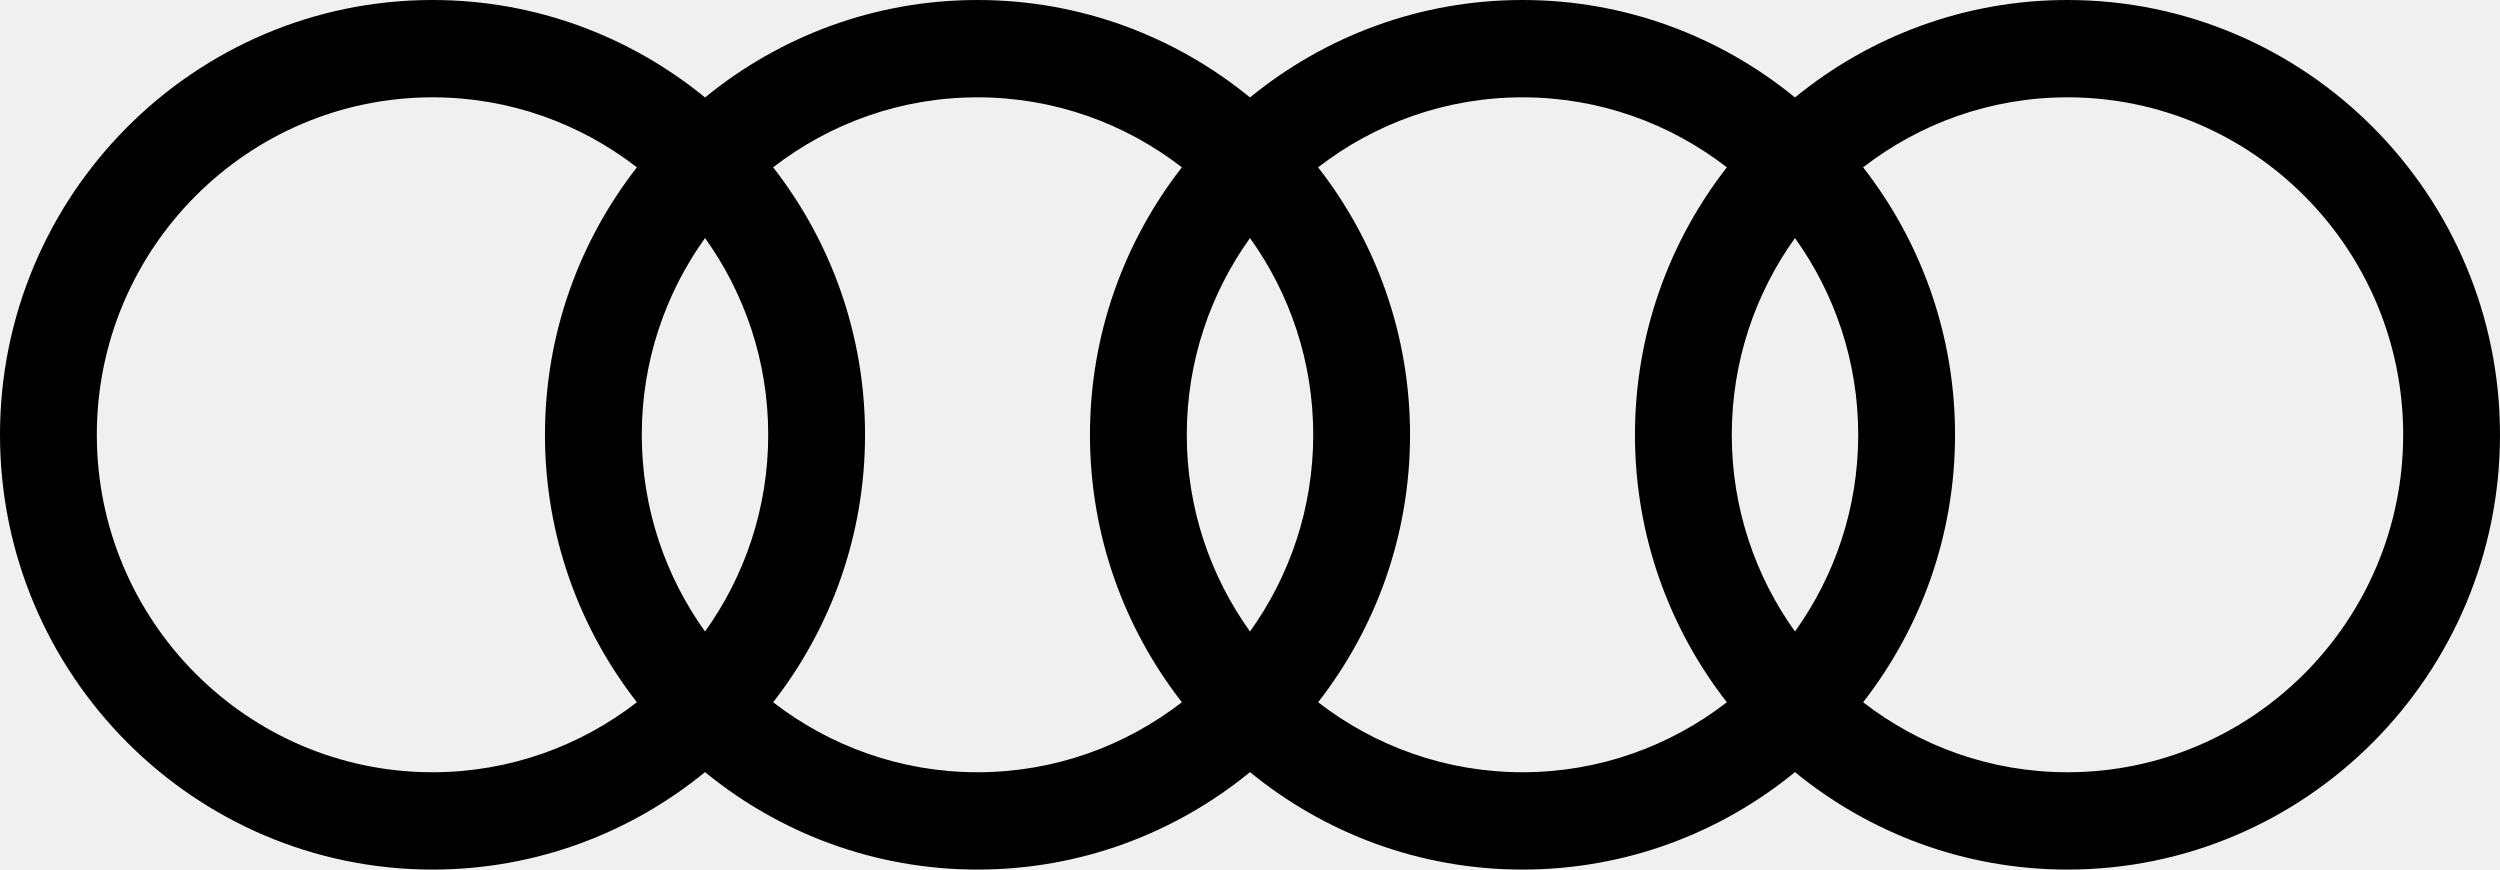
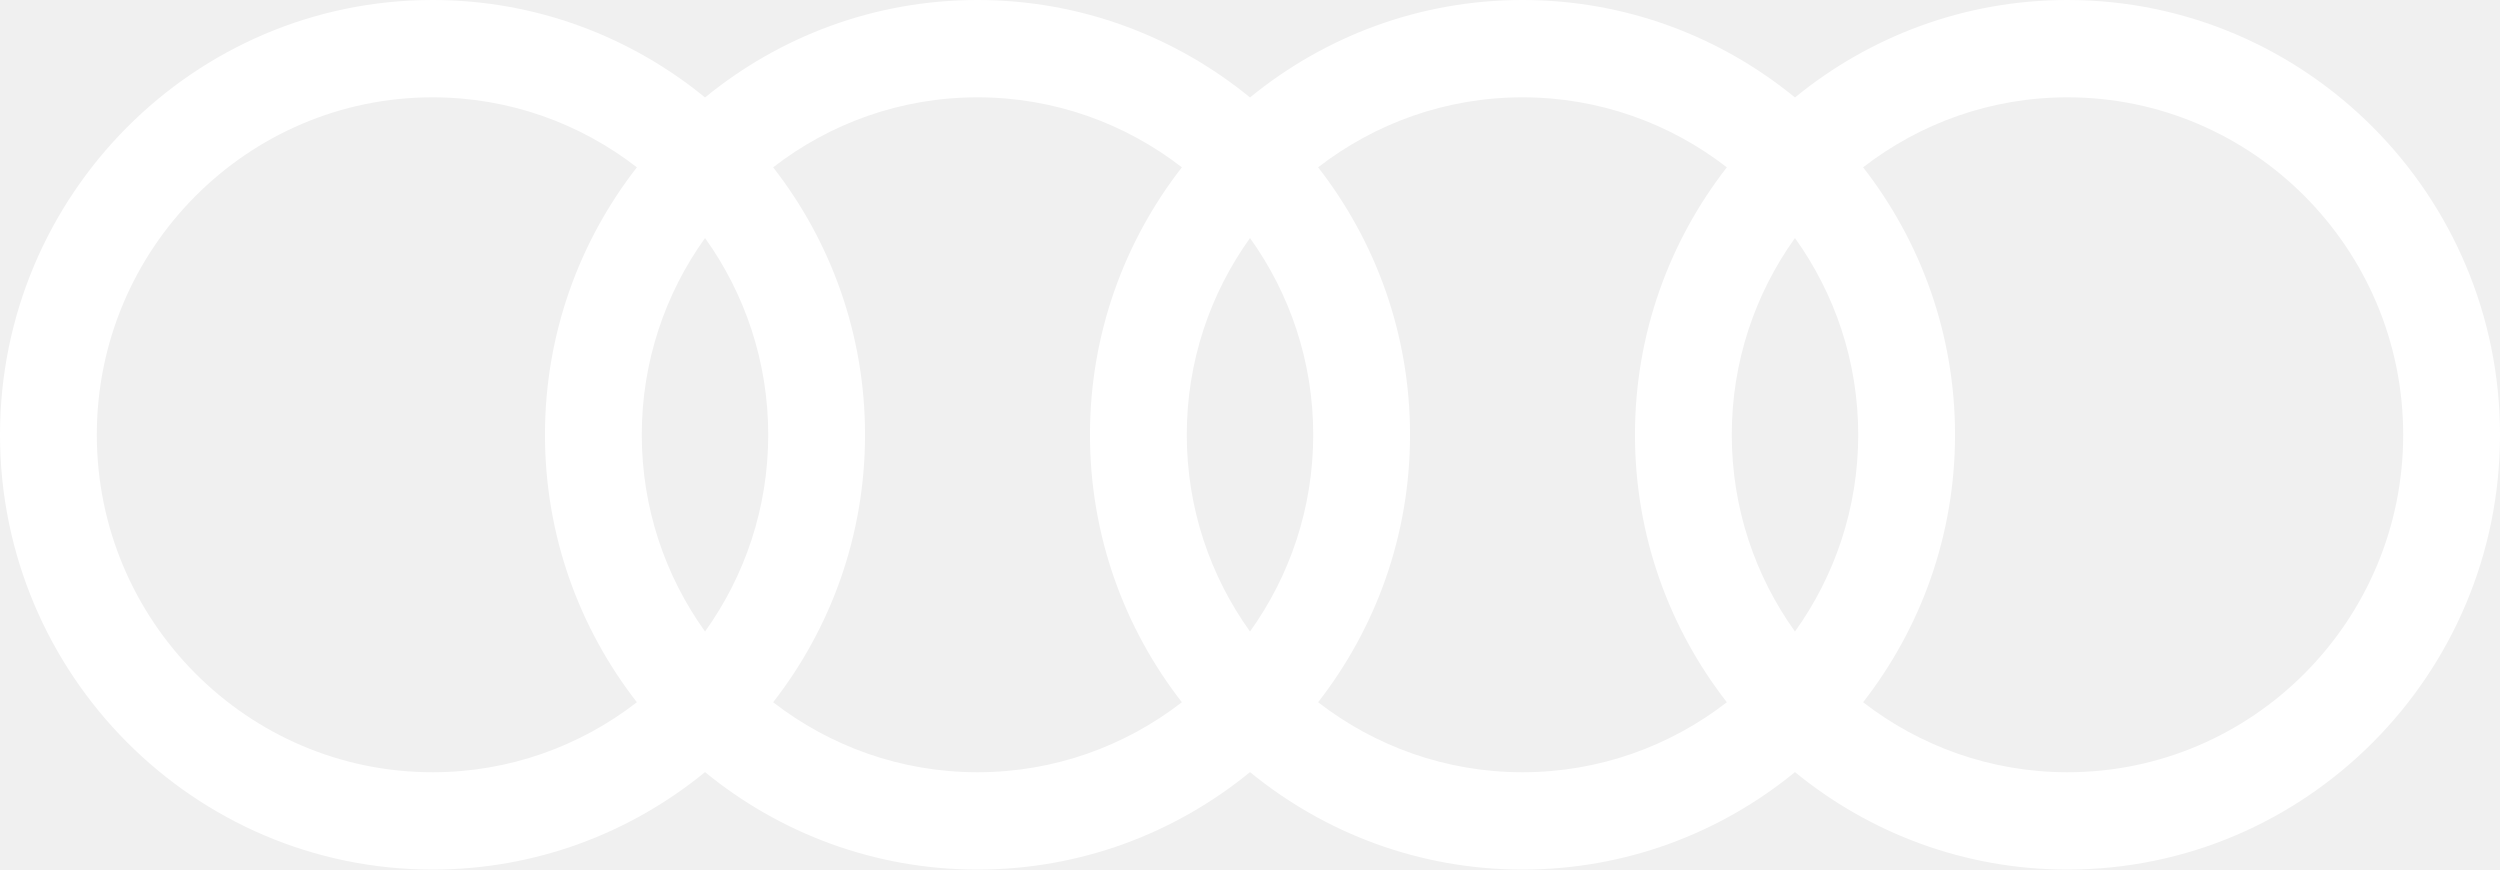
- <svg xmlns="http://www.w3.org/2000/svg" viewBox="0 0 69 24" fill="none">
-   <path d="M57.062 21.314C54.941 21.314 52.986 20.592 51.422 19.382C53.009 17.345 53.959 14.783 53.959 12C53.959 9.218 53.009 6.655 51.422 4.618C52.986 3.408 54.941 2.686 57.062 2.686C62.171 2.686 66.328 6.864 66.328 12C66.328 17.136 62.171 21.314 57.062 21.314ZM36.38 19.382C37.967 17.345 38.917 14.783 38.917 12C38.917 9.218 37.967 6.655 36.38 4.618C37.944 3.408 39.9 2.686 42.021 2.686C44.142 2.686 46.097 3.408 47.661 4.618C46.074 6.655 45.125 9.218 45.125 12C45.125 14.783 46.074 17.345 47.661 19.382C46.097 20.592 44.142 21.314 42.021 21.314C39.9 21.314 37.944 20.592 36.38 19.382ZM21.339 19.382C22.926 17.345 23.875 14.783 23.875 12C23.875 9.218 22.926 6.655 21.339 4.618C22.902 3.408 24.858 2.686 26.979 2.686C29.1 2.686 31.056 3.408 32.62 4.618C31.033 6.655 30.083 9.218 30.083 12C30.083 14.783 31.033 17.345 32.62 19.382C31.056 20.592 29.1 21.314 26.979 21.314C24.858 21.314 22.902 20.592 21.339 19.382ZM2.672 12C2.672 6.864 6.829 2.686 11.938 2.686C14.059 2.686 16.015 3.408 17.578 4.618C15.991 6.655 15.041 9.218 15.041 12C15.041 14.783 15.991 17.345 17.578 19.382C16.015 20.592 14.059 21.314 11.938 21.314C6.829 21.314 2.672 17.136 2.672 12ZM19.459 17.43C18.362 15.9 17.713 14.026 17.713 12C17.713 9.975 18.362 8.1 19.459 6.57C20.555 8.1 21.203 9.975 21.203 12C21.203 14.026 20.555 15.9 19.459 17.43ZM34.5 17.43C33.403 15.9 32.755 14.026 32.755 12C32.755 9.975 33.403 8.1 34.5 6.57C35.597 8.1 36.245 9.975 36.245 12C36.245 14.026 35.597 15.9 34.5 17.43ZM49.541 17.43C48.445 15.9 47.797 14.026 47.797 12C47.797 9.975 48.445 8.1 49.541 6.57C50.638 8.1 51.287 9.975 51.287 12C51.287 14.026 50.638 15.9 49.541 17.43ZM57.062 0C54.214 0 51.596 1.01 49.541 2.69C47.487 1.01 44.87 0 42.021 0C39.172 0 36.554 1.01 34.5 2.69C32.446 1.01 29.828 0 26.979 0C24.13 0 21.513 1.01 19.459 2.69C17.404 1.01 14.786 0 11.938 0C5.355 0 0 5.383 0 12C0 18.617 5.355 24 11.938 24C14.786 24 17.404 22.991 19.459 21.31C21.513 22.991 24.13 24 26.979 24C29.828 24 32.446 22.991 34.5 21.31C36.554 22.991 39.172 24 42.021 24C44.87 24 47.487 22.991 49.541 21.31C51.596 22.991 54.214 24 57.062 24C63.645 24 69 18.617 69 12C69 5.383 63.645 0 57.062 0Z" fill="currentColor" />
+ <svg xmlns="http://www.w3.org/2000/svg" width="69" height="24" viewBox="0 0 69 24" fill="none">
+   <path d="M57.062 21.314C54.941 21.314 52.986 20.592 51.422 19.382C53.009 17.345 53.959 14.783 53.959 12C53.959 9.218 53.009 6.655 51.422 4.618C52.986 3.408 54.941 2.686 57.062 2.686C62.171 2.686 66.328 6.864 66.328 12C66.328 17.136 62.171 21.314 57.062 21.314ZM36.38 19.382C37.967 17.345 38.917 14.783 38.917 12C38.917 9.218 37.967 6.655 36.38 4.618C37.944 3.408 39.9 2.686 42.021 2.686C44.142 2.686 46.097 3.408 47.661 4.618C46.074 6.655 45.125 9.218 45.125 12C45.125 14.783 46.074 17.345 47.661 19.382C46.097 20.592 44.142 21.314 42.021 21.314C39.9 21.314 37.944 20.592 36.38 19.382ZM21.339 19.382C22.926 17.345 23.875 14.783 23.875 12C23.875 9.218 22.926 6.655 21.339 4.618C22.902 3.408 24.858 2.686 26.979 2.686C29.1 2.686 31.056 3.408 32.62 4.618C31.033 6.655 30.083 9.218 30.083 12C30.083 14.783 31.033 17.345 32.62 19.382C31.056 20.592 29.1 21.314 26.979 21.314C24.858 21.314 22.902 20.592 21.339 19.382ZM2.672 12C2.672 6.864 6.829 2.686 11.938 2.686C14.059 2.686 16.015 3.408 17.578 4.618C15.991 6.655 15.041 9.218 15.041 12C15.041 14.783 15.991 17.345 17.578 19.382C16.015 20.592 14.059 21.314 11.938 21.314C6.829 21.314 2.672 17.136 2.672 12ZM19.459 17.43C18.362 15.9 17.713 14.026 17.713 12C17.713 9.975 18.362 8.1 19.459 6.57C20.555 8.1 21.203 9.975 21.203 12C21.203 14.026 20.555 15.9 19.459 17.43ZM34.5 17.43C33.403 15.9 32.755 14.026 32.755 12C32.755 9.975 33.403 8.1 34.5 6.57C35.597 8.1 36.245 9.975 36.245 12C36.245 14.026 35.597 15.9 34.5 17.43ZM49.541 17.43C48.445 15.9 47.797 14.026 47.797 12C47.797 9.975 48.445 8.1 49.541 6.57C50.638 8.1 51.287 9.975 51.287 12C51.287 14.026 50.638 15.9 49.541 17.43ZM57.062 0C54.214 0 51.596 1.01 49.541 2.69C47.487 1.01 44.87 0 42.021 0C39.172 0 36.554 1.01 34.5 2.69C32.446 1.01 29.828 0 26.979 0C24.13 0 21.513 1.01 19.459 2.69C17.404 1.01 14.786 0 11.938 0C5.355 0 0 5.383 0 12C0 18.617 5.355 24 11.938 24C14.786 24 17.404 22.991 19.459 21.31C21.513 22.991 24.13 24 26.979 24C29.828 24 32.446 22.991 34.5 21.31C36.554 22.991 39.172 24 42.021 24C44.87 24 47.487 22.991 49.541 21.31C51.596 22.991 54.214 24 57.062 24C63.645 24 69 18.617 69 12C69 5.383 63.645 0 57.062 0Z" fill="white" />
</svg>
